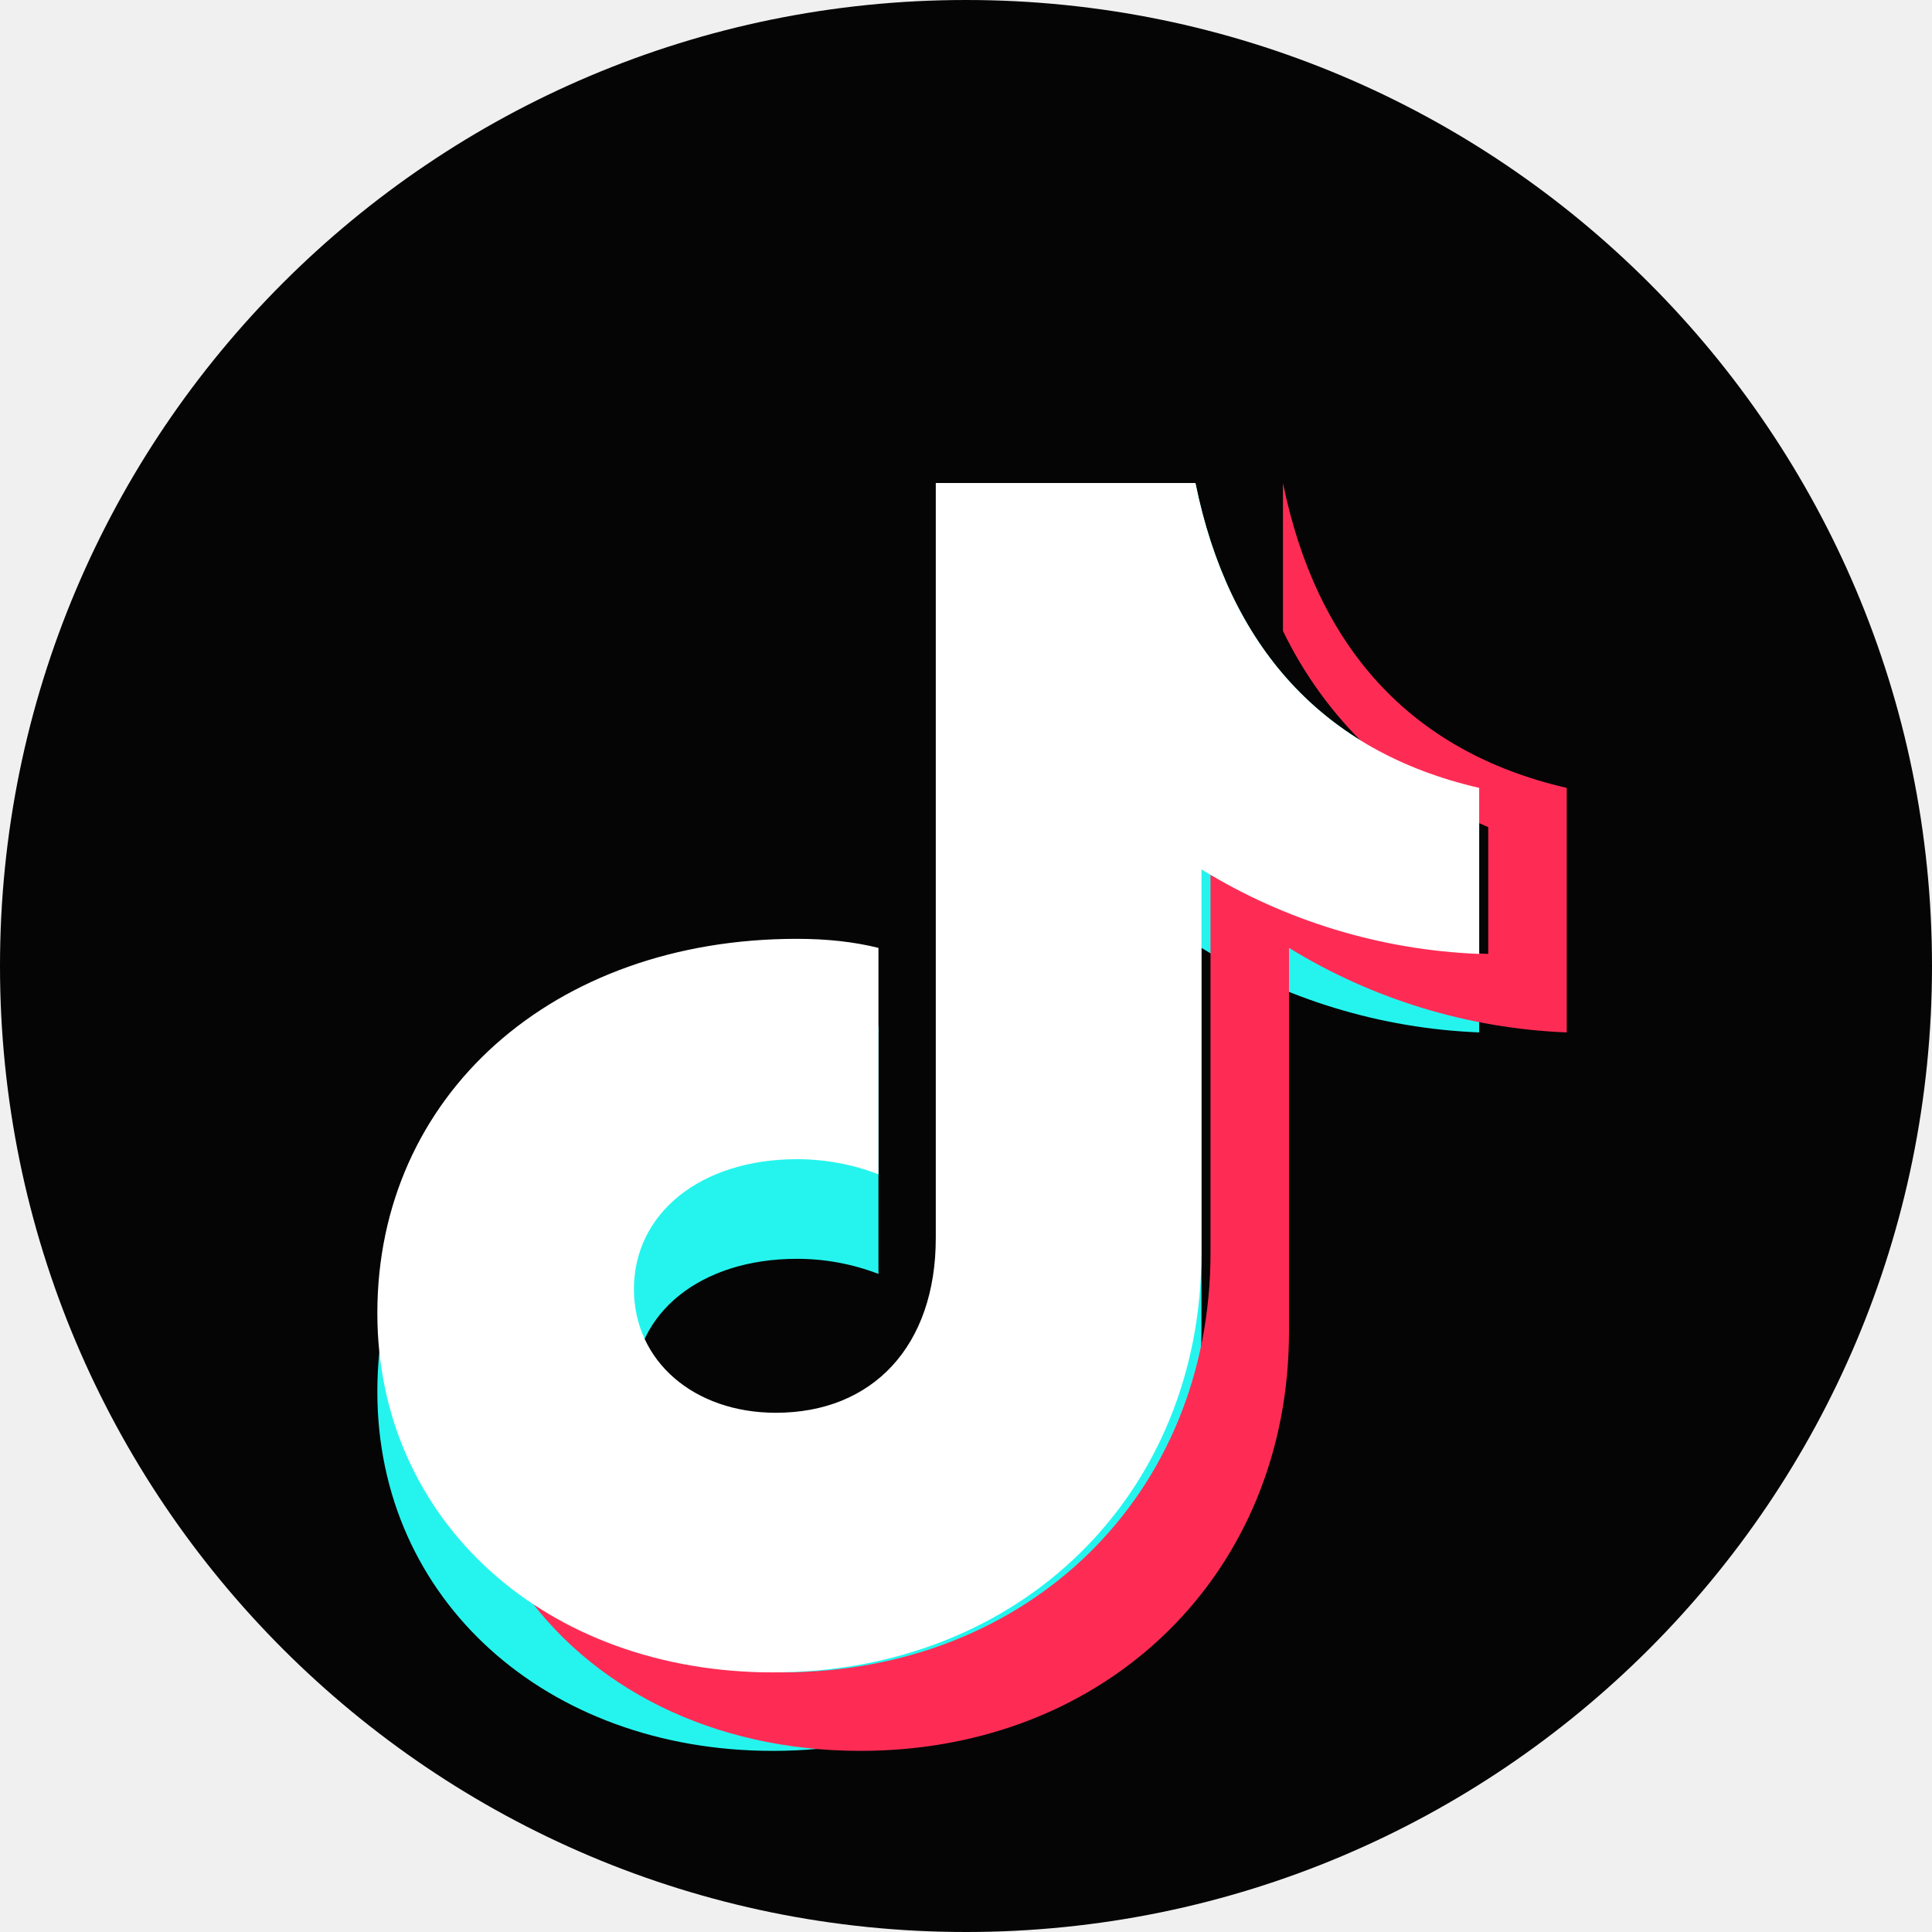
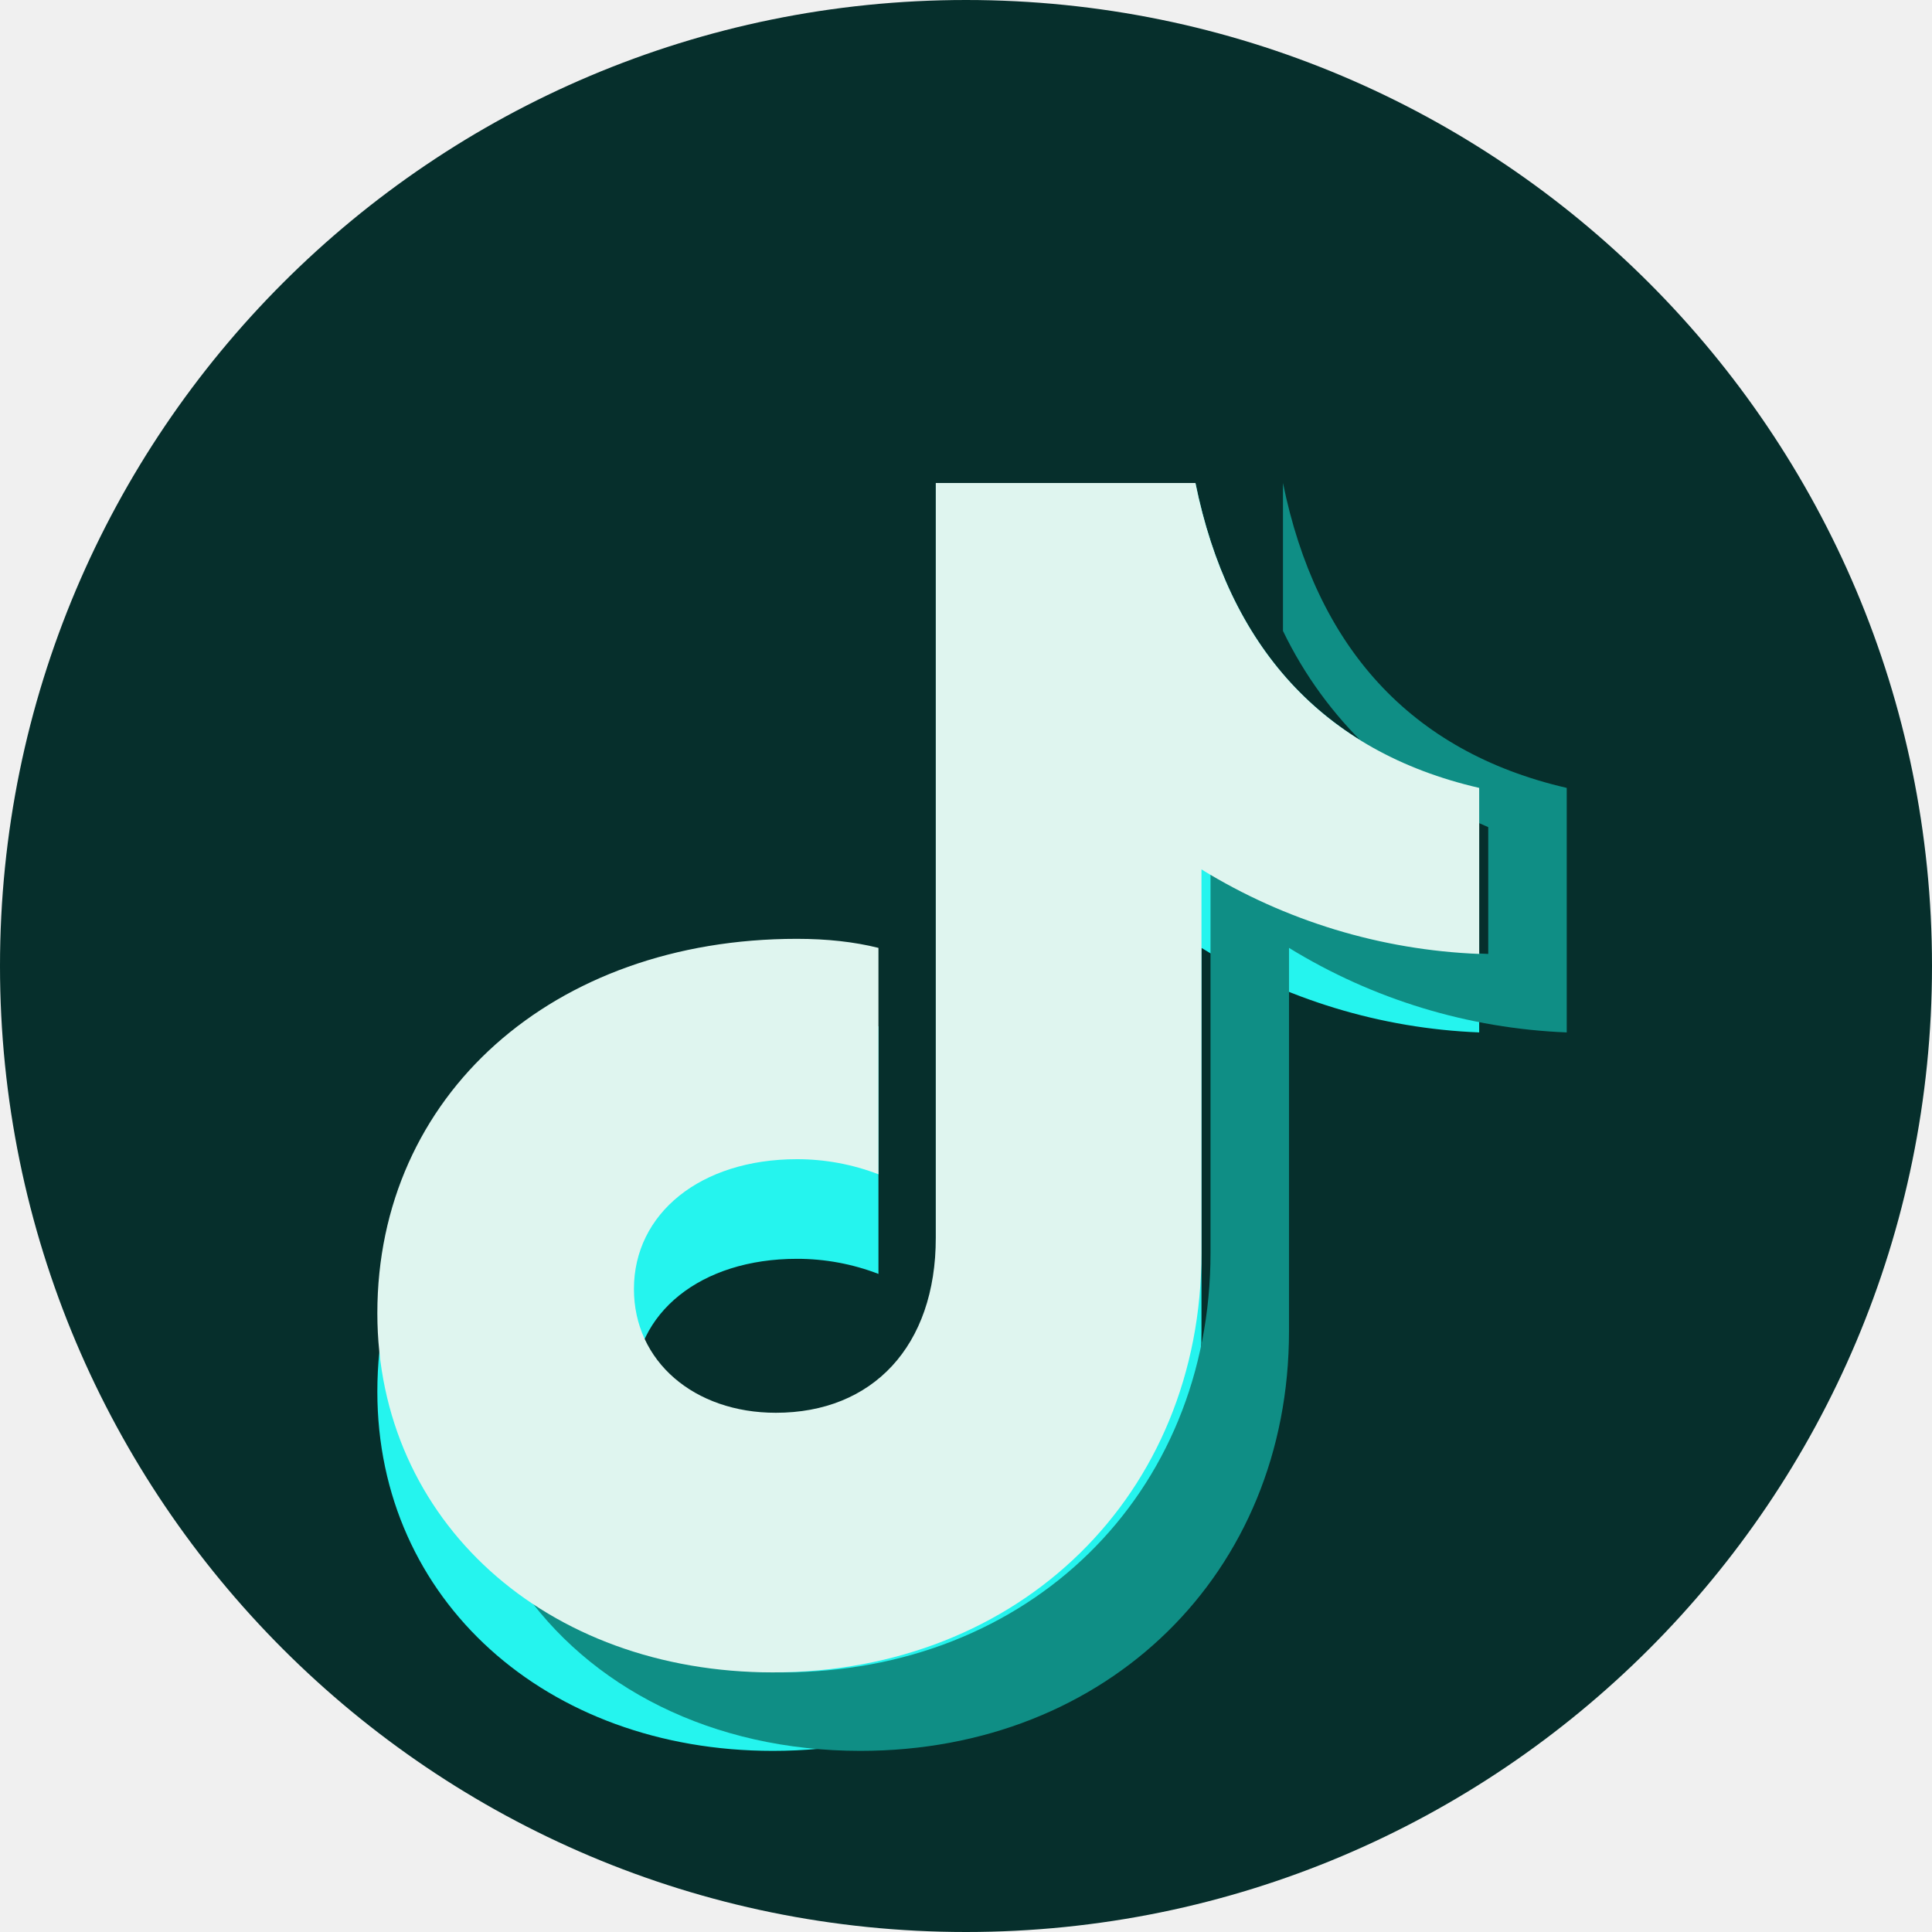
<svg xmlns="http://www.w3.org/2000/svg" viewBox="0 0 64 64" role="img" aria-label="TikTok">
-   <circle cx="32" cy="32" r="32" fill="#050505" />
+   <circle cx="32" cy="32" r="32" fill="#062f2c" />
  <path d="M39.6 16c1.1 5.4 4.2 8.9 9.4 10.1v8.1a19 19 0 0 1-9.2-2.8v12.7c0 8-6 13.9-14.2 13.9-7.5 0-13.1-5-13.1-11.9 0-7.2 5.8-12.4 13.9-12.4 1 0 1.9.1 2.7.3v8.2a7.5 7.5 0 0 0-2.7-.5c-3.2 0-5.4 1.8-5.4 4.3 0 2.4 2 4.1 4.7 4.1 3.2 0 5.3-2.2 5.3-5.8V16h8.6Z" fill="#25f4ee" />
-   <path d="M42.5 16c1.1 5.4 4.2 8.9 9.4 10.1v8.1a19 19 0 0 1-9.2-2.8v12.7c0 8-6 13.9-14.2 13.9-4.9 0-9-2.1-11.3-5.5 2.3 1.8 5.3 2.9 8.7 2.9 8.2 0 14.2-5.9 14.2-13.9V28.8a19 19 0 0 0 9.2 2.8v-4.2a13.4 13.4 0 0 1-6.8-6.5V16Z" fill="#fe2c55" />
-   <path d="M39.6 16c1.1 5.4 4.2 8.9 9.4 10.1v5.5a19 19 0 0 1-9.2-2.8v12.7c0 8-6 13.9-14.2 13.9-7.5 0-13.1-5-13.1-11.9 0-7.2 5.8-12.4 13.9-12.4 1 0 1.9.1 2.7.3v7.5a7.5 7.5 0 0 0-2.7-.5c-3.2 0-5.4 1.8-5.4 4.3 0 2.4 2 4.1 4.7 4.1 3.2 0 5.3-2.2 5.3-5.8V16h8.6Z" fill="#fff" />
+   <path d="M42.5 16c1.1 5.4 4.2 8.9 9.4 10.1v8.1a19 19 0 0 1-9.2-2.8v12.7c0 8-6 13.9-14.2 13.9-4.9 0-9-2.1-11.3-5.5 2.3 1.8 5.3 2.9 8.7 2.9 8.2 0 14.2-5.9 14.2-13.9V28.8a19 19 0 0 0 9.2 2.8v-4.2a13.4 13.4 0 0 1-6.8-6.5V16Z" fill="#0f8e85" />
+   <path d="M39.6 16c1.1 5.4 4.2 8.9 9.4 10.1v5.5a19 19 0 0 1-9.2-2.8v12.7c0 8-6 13.9-14.2 13.9-7.5 0-13.1-5-13.1-11.9 0-7.2 5.8-12.4 13.9-12.4 1 0 1.9.1 2.7.3v7.5a7.5 7.5 0 0 0-2.7-.5c-3.2 0-5.4 1.8-5.4 4.3 0 2.4 2 4.1 4.7 4.1 3.2 0 5.3-2.2 5.3-5.8V16h8.6Z" fill="#dff5ef" />
</svg>
